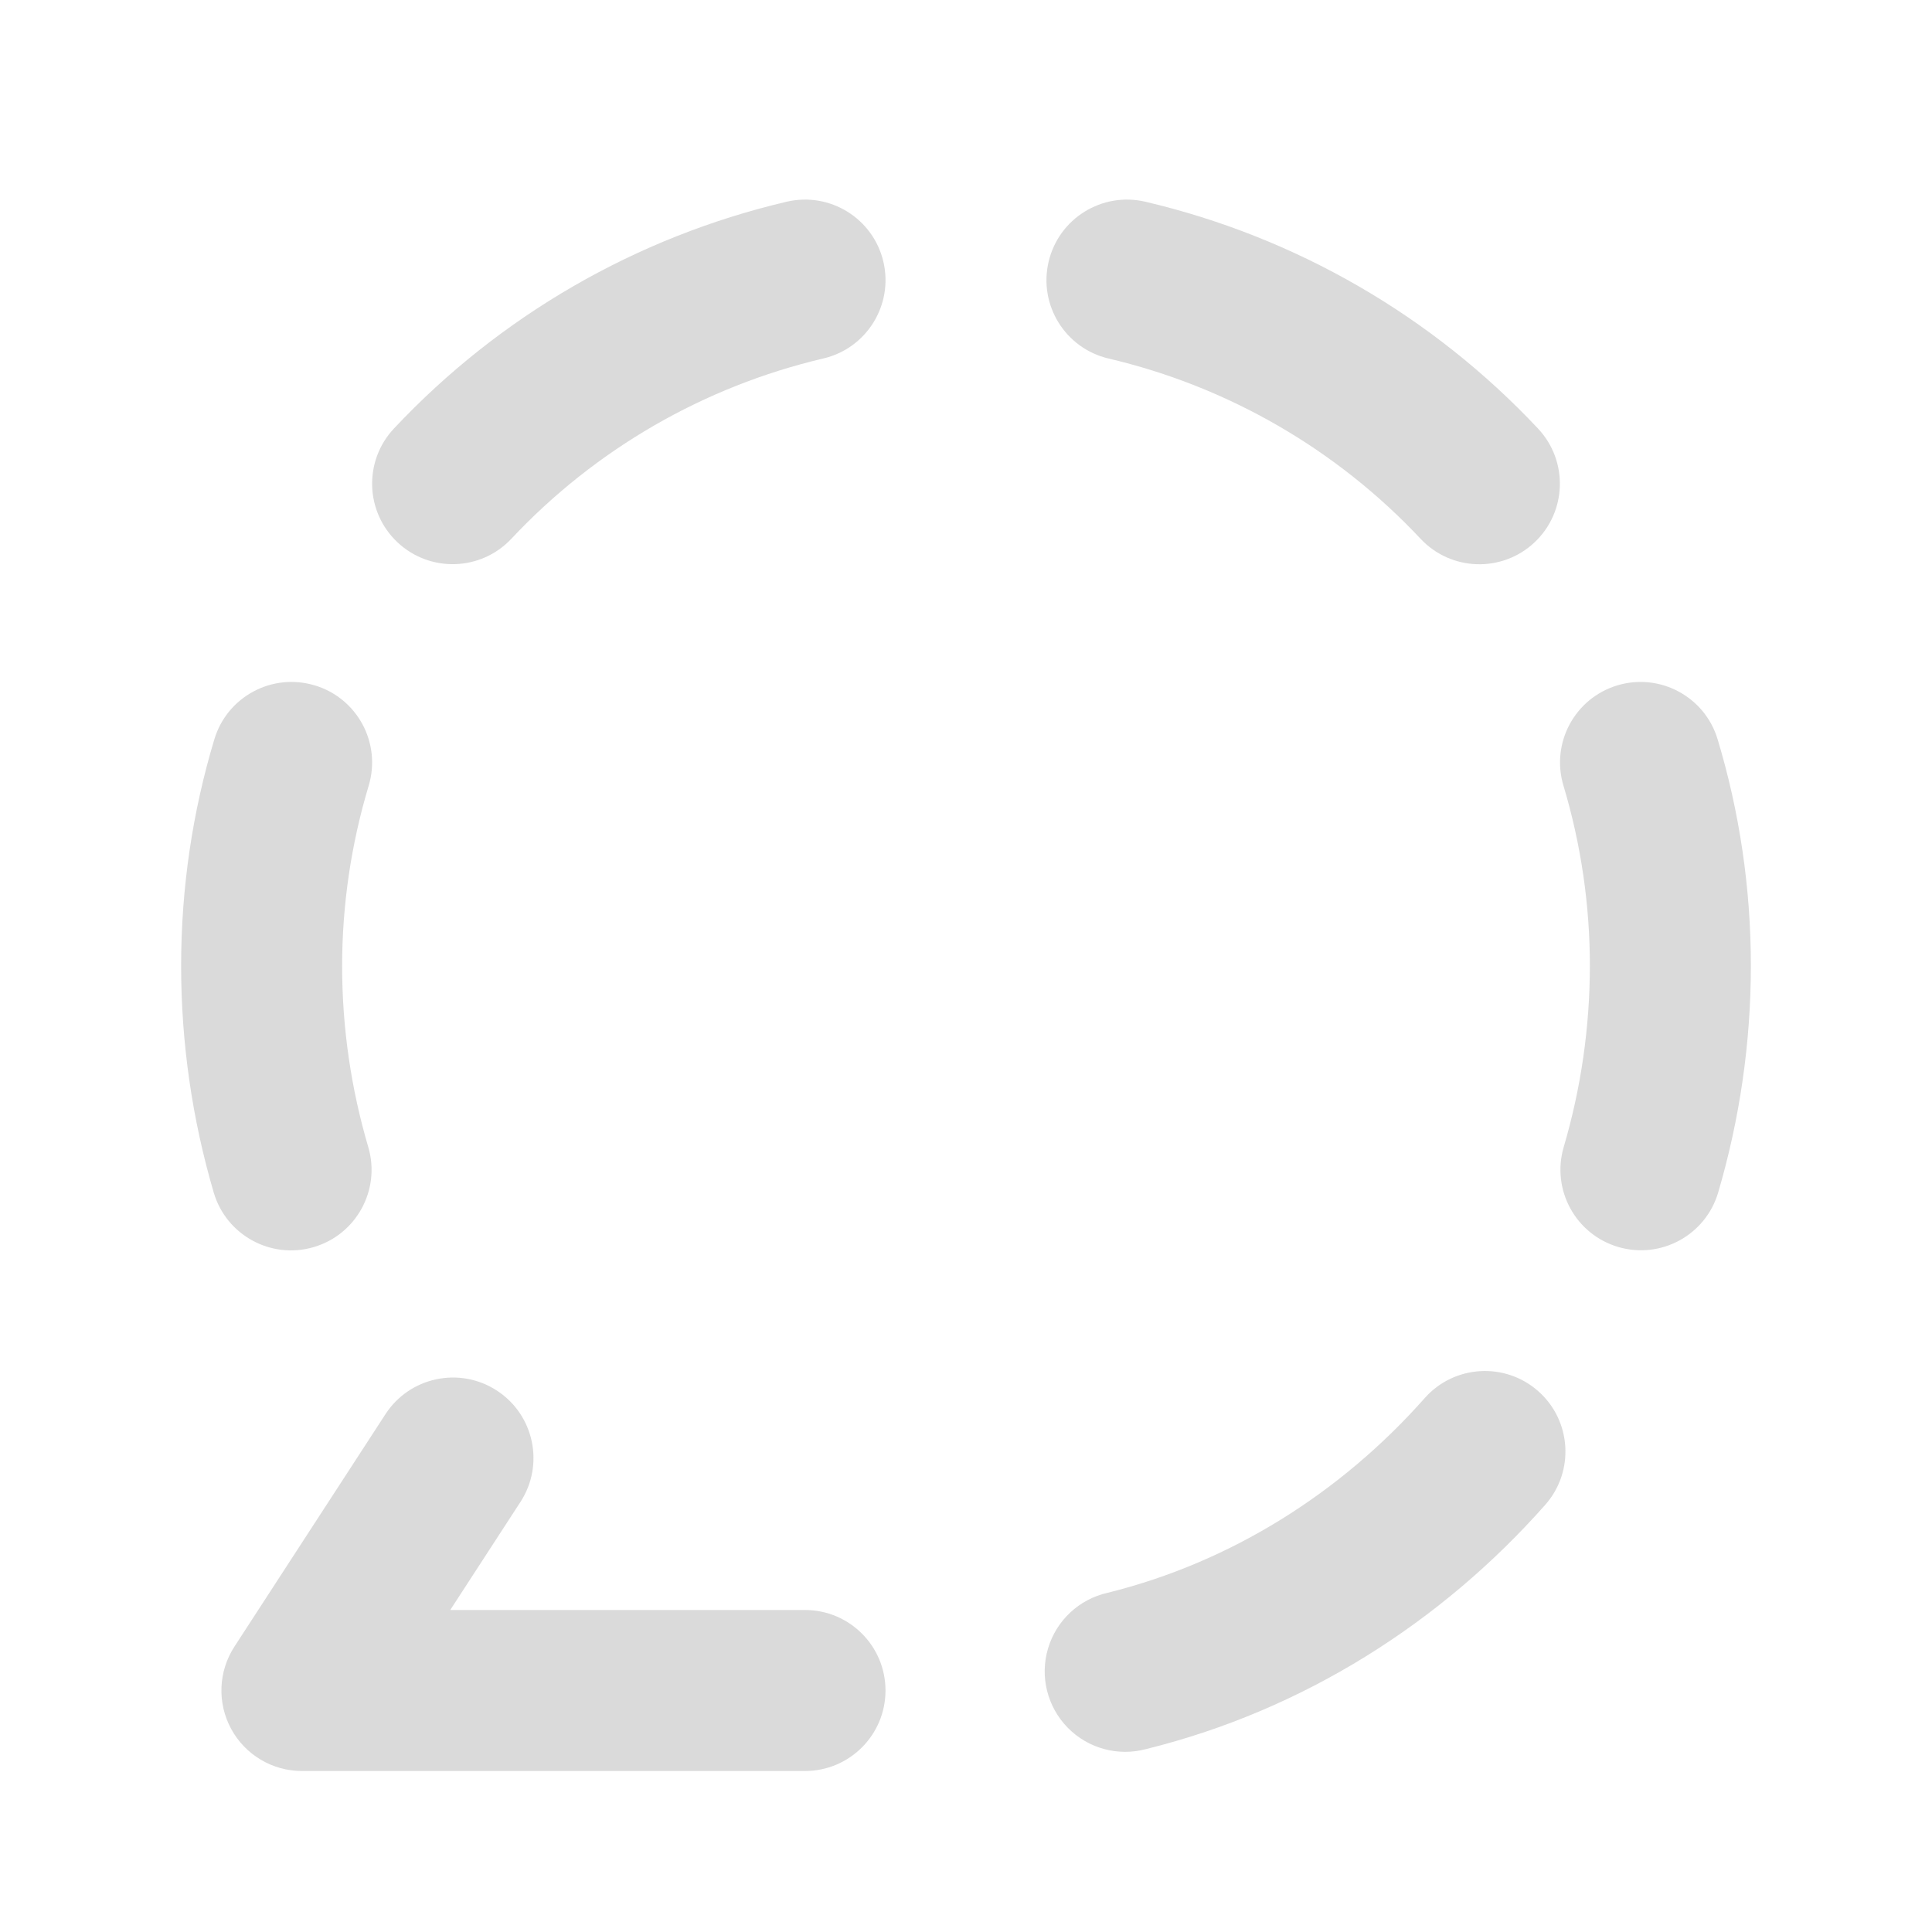
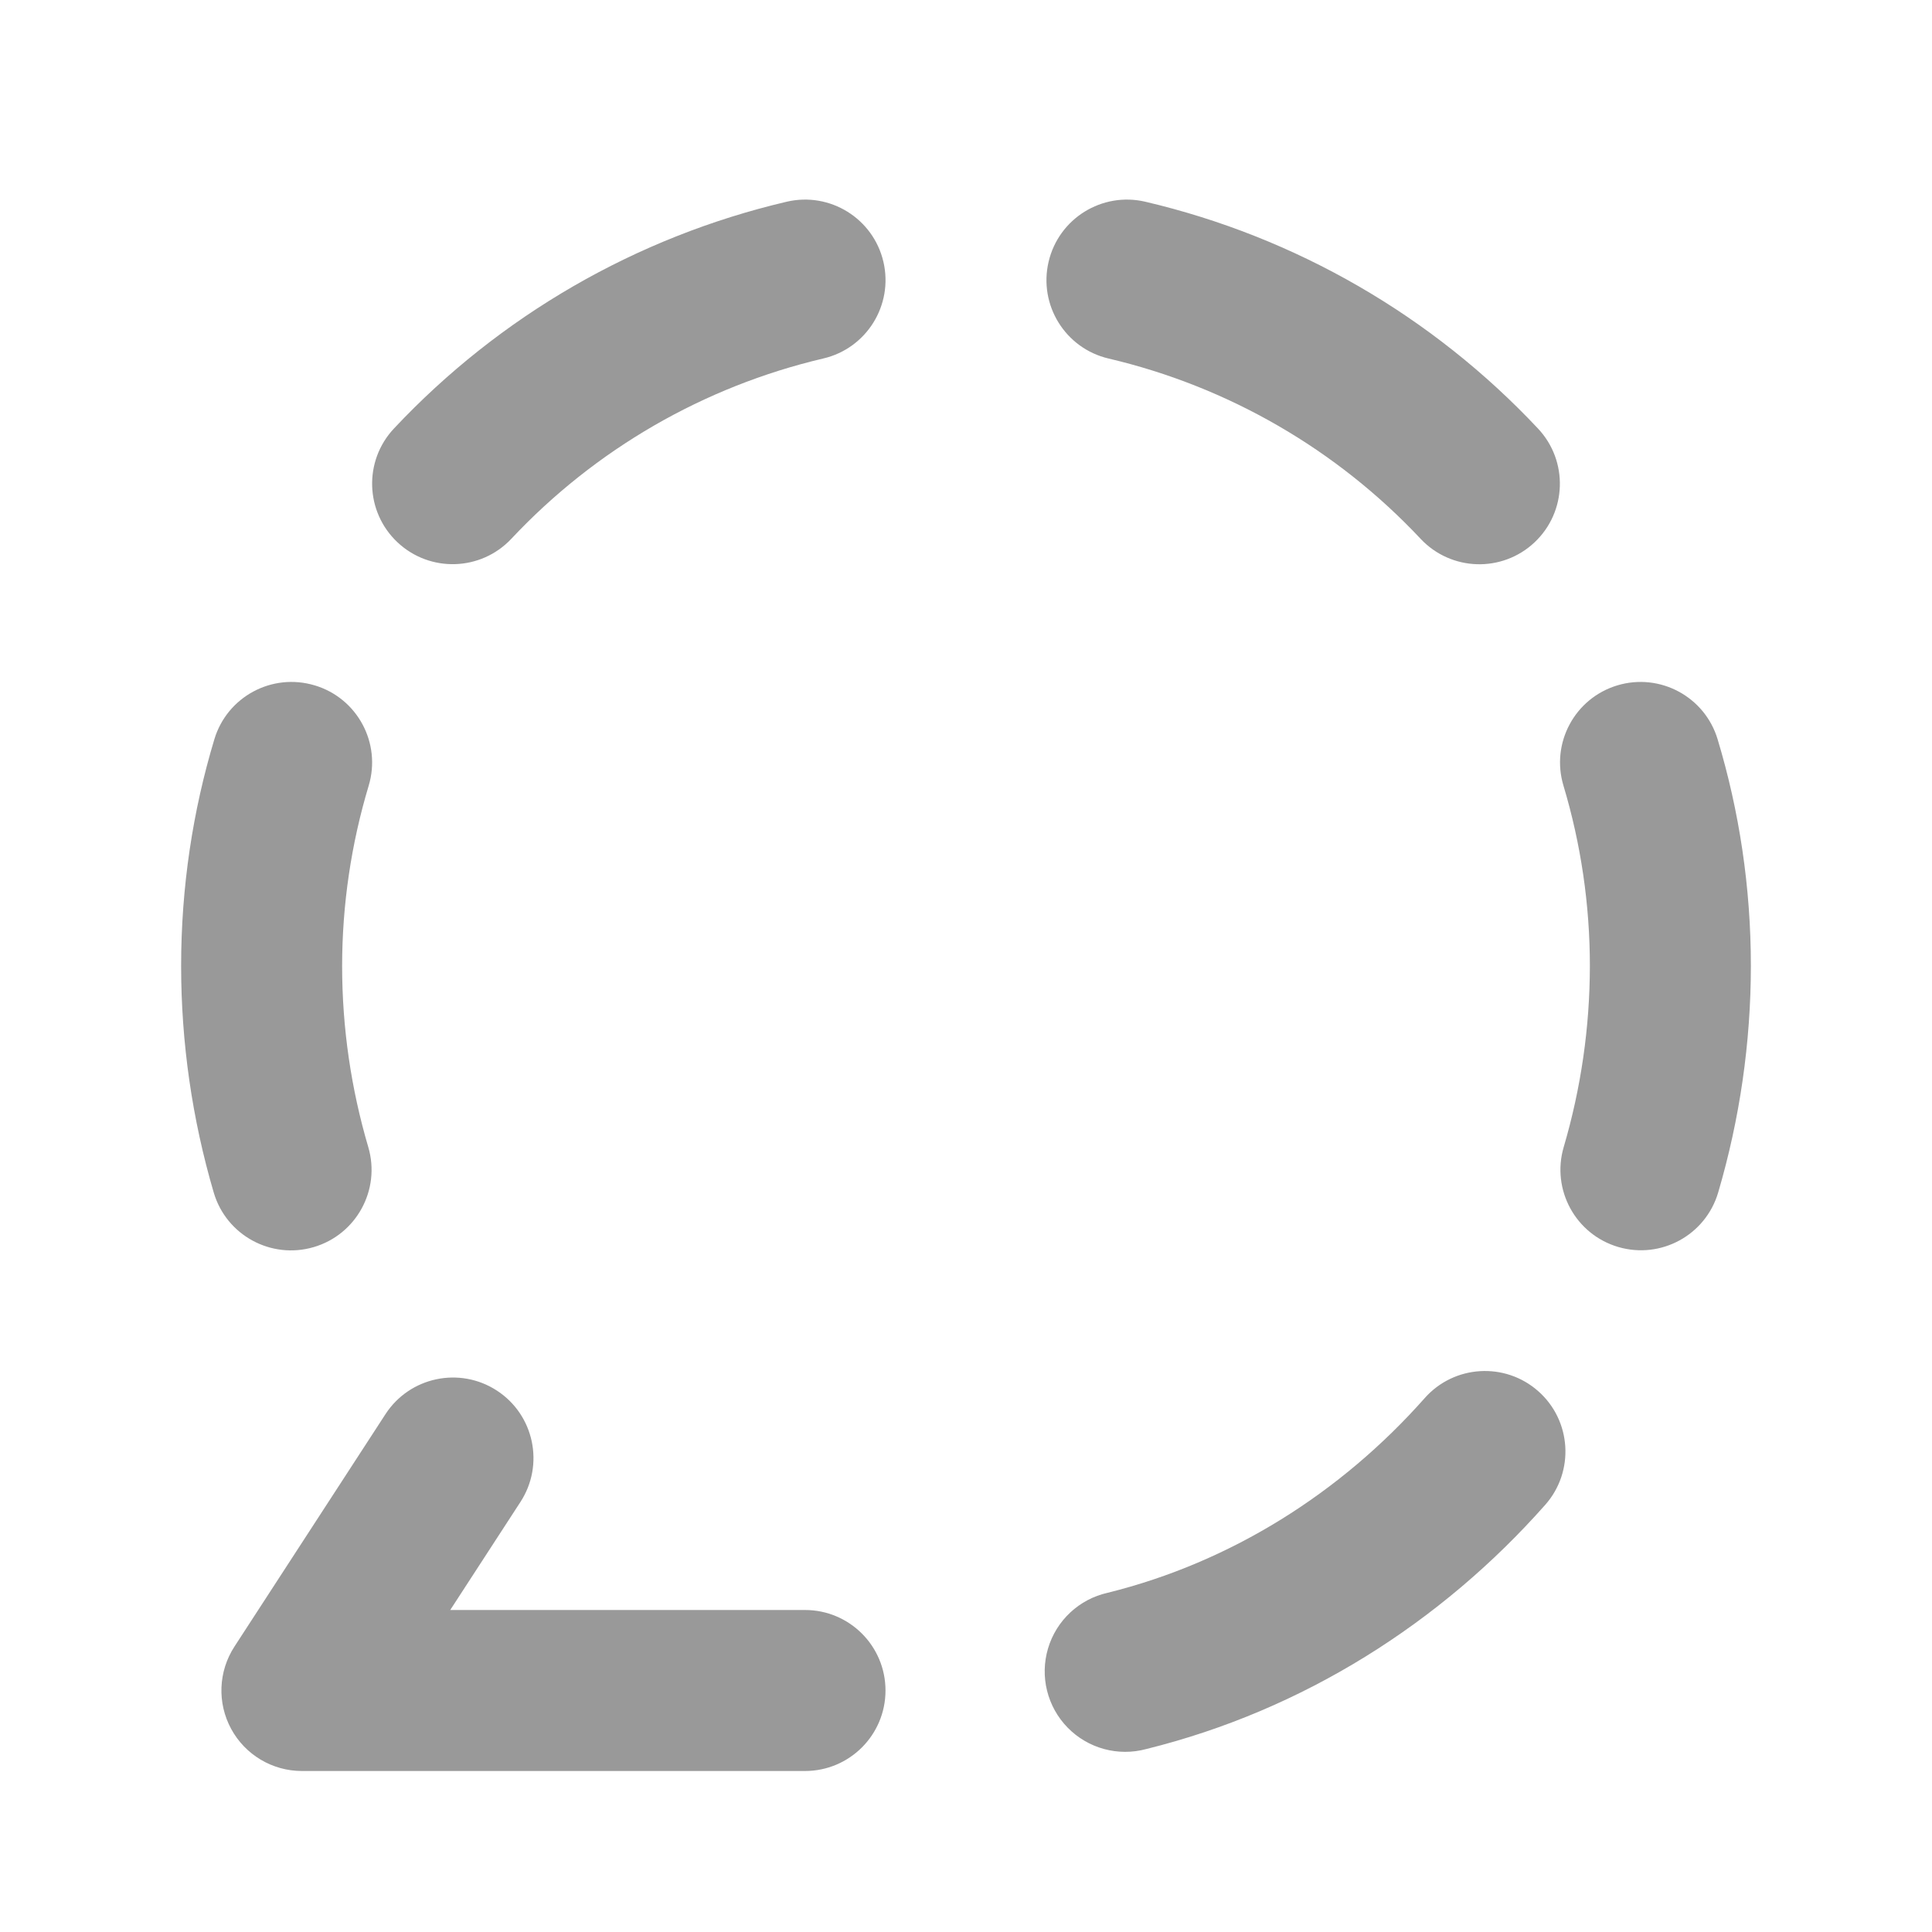
<svg xmlns="http://www.w3.org/2000/svg" width="24" height="24" fill="none" viewBox="0 0 24 24" class="h-5 w-5 shrink-0">
-   <path fill="#DADADA" fill-rule="evenodd" d="M10.974 3.252a1 1 0 0 1-.746 1.201 7.74 7.74 0 0 0-3.876 2.24 1 1 0 1 1-1.458-1.37 9.74 9.74 0 0 1 4.878-2.817 1 1 0 0 1 1.202.746m2.052 0a1 1 0 0 1 1.202-.746 9.74 9.74 0 0 1 4.878 2.818 1 1 0 1 1-1.458 1.37 7.74 7.74 0 0 0-3.876-2.24 1 1 0 0 1-.746-1.202M3.91 8.514a1 1 0 0 1 .67 1.246A7.8 7.8 0 0 0 4.25 12c0 .774.113 1.53.325 2.25a1 1 0 0 1-1.92.564A10 10 0 0 1 2.25 12c0-.978.144-1.924.413-2.817a1 1 0 0 1 1.246-.669m16.182 0a1 1 0 0 1 1.246.67c.269.892.413 1.838.413 2.816a10 10 0 0 1-.406 2.813 1 1 0 0 1-1.919-.564A8 8 0 0 0 19.75 12a7.8 7.8 0 0 0-.328-2.24 1 1 0 0 1 .669-1.246m-.982 8.768a1 1 0 0 1 .086 1.412c-1.293 1.462-3.006 2.551-4.955 3.033a1 1 0 1 1-.48-1.941c1.53-.379 2.895-1.24 3.938-2.418a1 1 0 0 1 1.411-.086m-12.937-.008a1 1 0 0 1 .293 1.384L5.593 20H10a1 1 0 1 1 0 2H3.75a1 1 0 0 1-.838-1.545l1.876-2.887a1 1 0 0 1 1.384-.294" />
+   <path fill="#999999" fill-rule="evenodd" d="M10.974 3.252a1 1 0 0 1-.746 1.201 7.74 7.74 0 0 0-3.876 2.24 1 1 0 1 1-1.458-1.37 9.74 9.74 0 0 1 4.878-2.817 1 1 0 0 1 1.202.746m2.052 0a1 1 0 0 1 1.202-.746 9.74 9.74 0 0 1 4.878 2.818 1 1 0 1 1-1.458 1.37 7.74 7.74 0 0 0-3.876-2.24 1 1 0 0 1-.746-1.202M3.91 8.514a1 1 0 0 1 .67 1.246A7.8 7.8 0 0 0 4.25 12c0 .774.113 1.53.325 2.25a1 1 0 0 1-1.92.564A10 10 0 0 1 2.25 12c0-.978.144-1.924.413-2.817a1 1 0 0 1 1.246-.669m16.182 0a1 1 0 0 1 1.246.67c.269.892.413 1.838.413 2.816a10 10 0 0 1-.406 2.813 1 1 0 0 1-1.919-.564A8 8 0 0 0 19.75 12a7.8 7.8 0 0 0-.328-2.24 1 1 0 0 1 .669-1.246m-.982 8.768a1 1 0 0 1 .086 1.412c-1.293 1.462-3.006 2.551-4.955 3.033a1 1 0 1 1-.48-1.941c1.53-.379 2.895-1.24 3.938-2.418a1 1 0 0 1 1.411-.086m-12.937-.008a1 1 0 0 1 .293 1.384L5.593 20H10a1 1 0 1 1 0 2H3.75a1 1 0 0 1-.838-1.545l1.876-2.887a1 1 0 0 1 1.384-.294" />
</svg>
